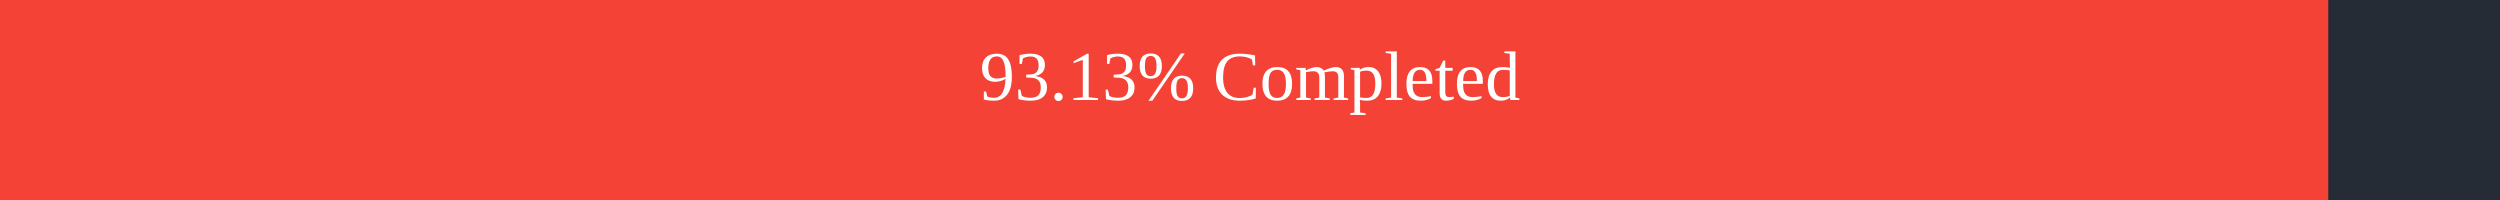
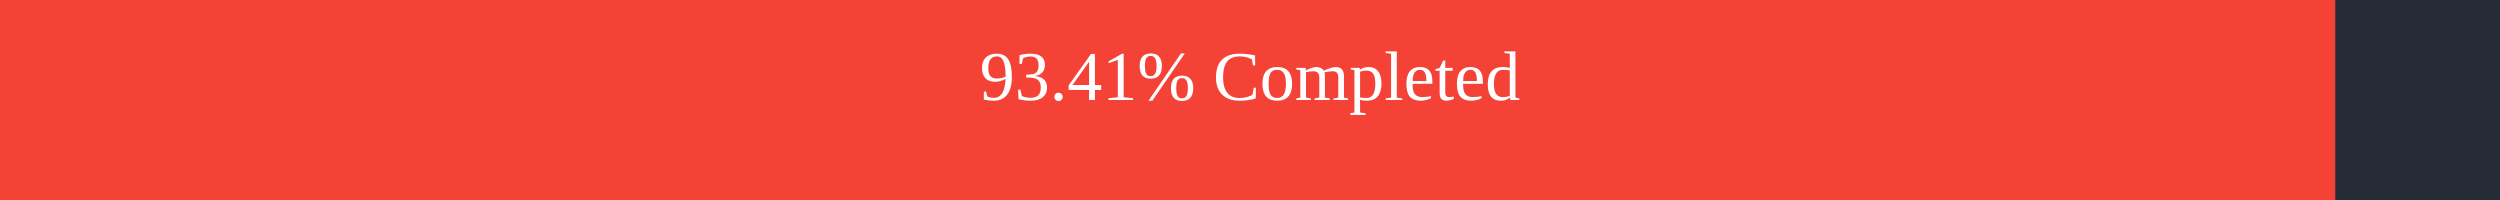
<svg xmlns="http://www.w3.org/2000/svg" width="500" height="40">
  <rect x="0" y="0" width="500" height="40" fill="#262C36" />
-   <rect x="0" y="0" width="465.65" height="40" fill="#f44336" />
+   <rect x="0" y="0" width="467.05" height="40" fill="#f44336" />
  <text x="250" y="20" text-anchor="middle" alignment-baseline="middle" font-size="14" fill="white">
-         93.13% Completed
+         93.41% Completed
      </text>
</svg>
